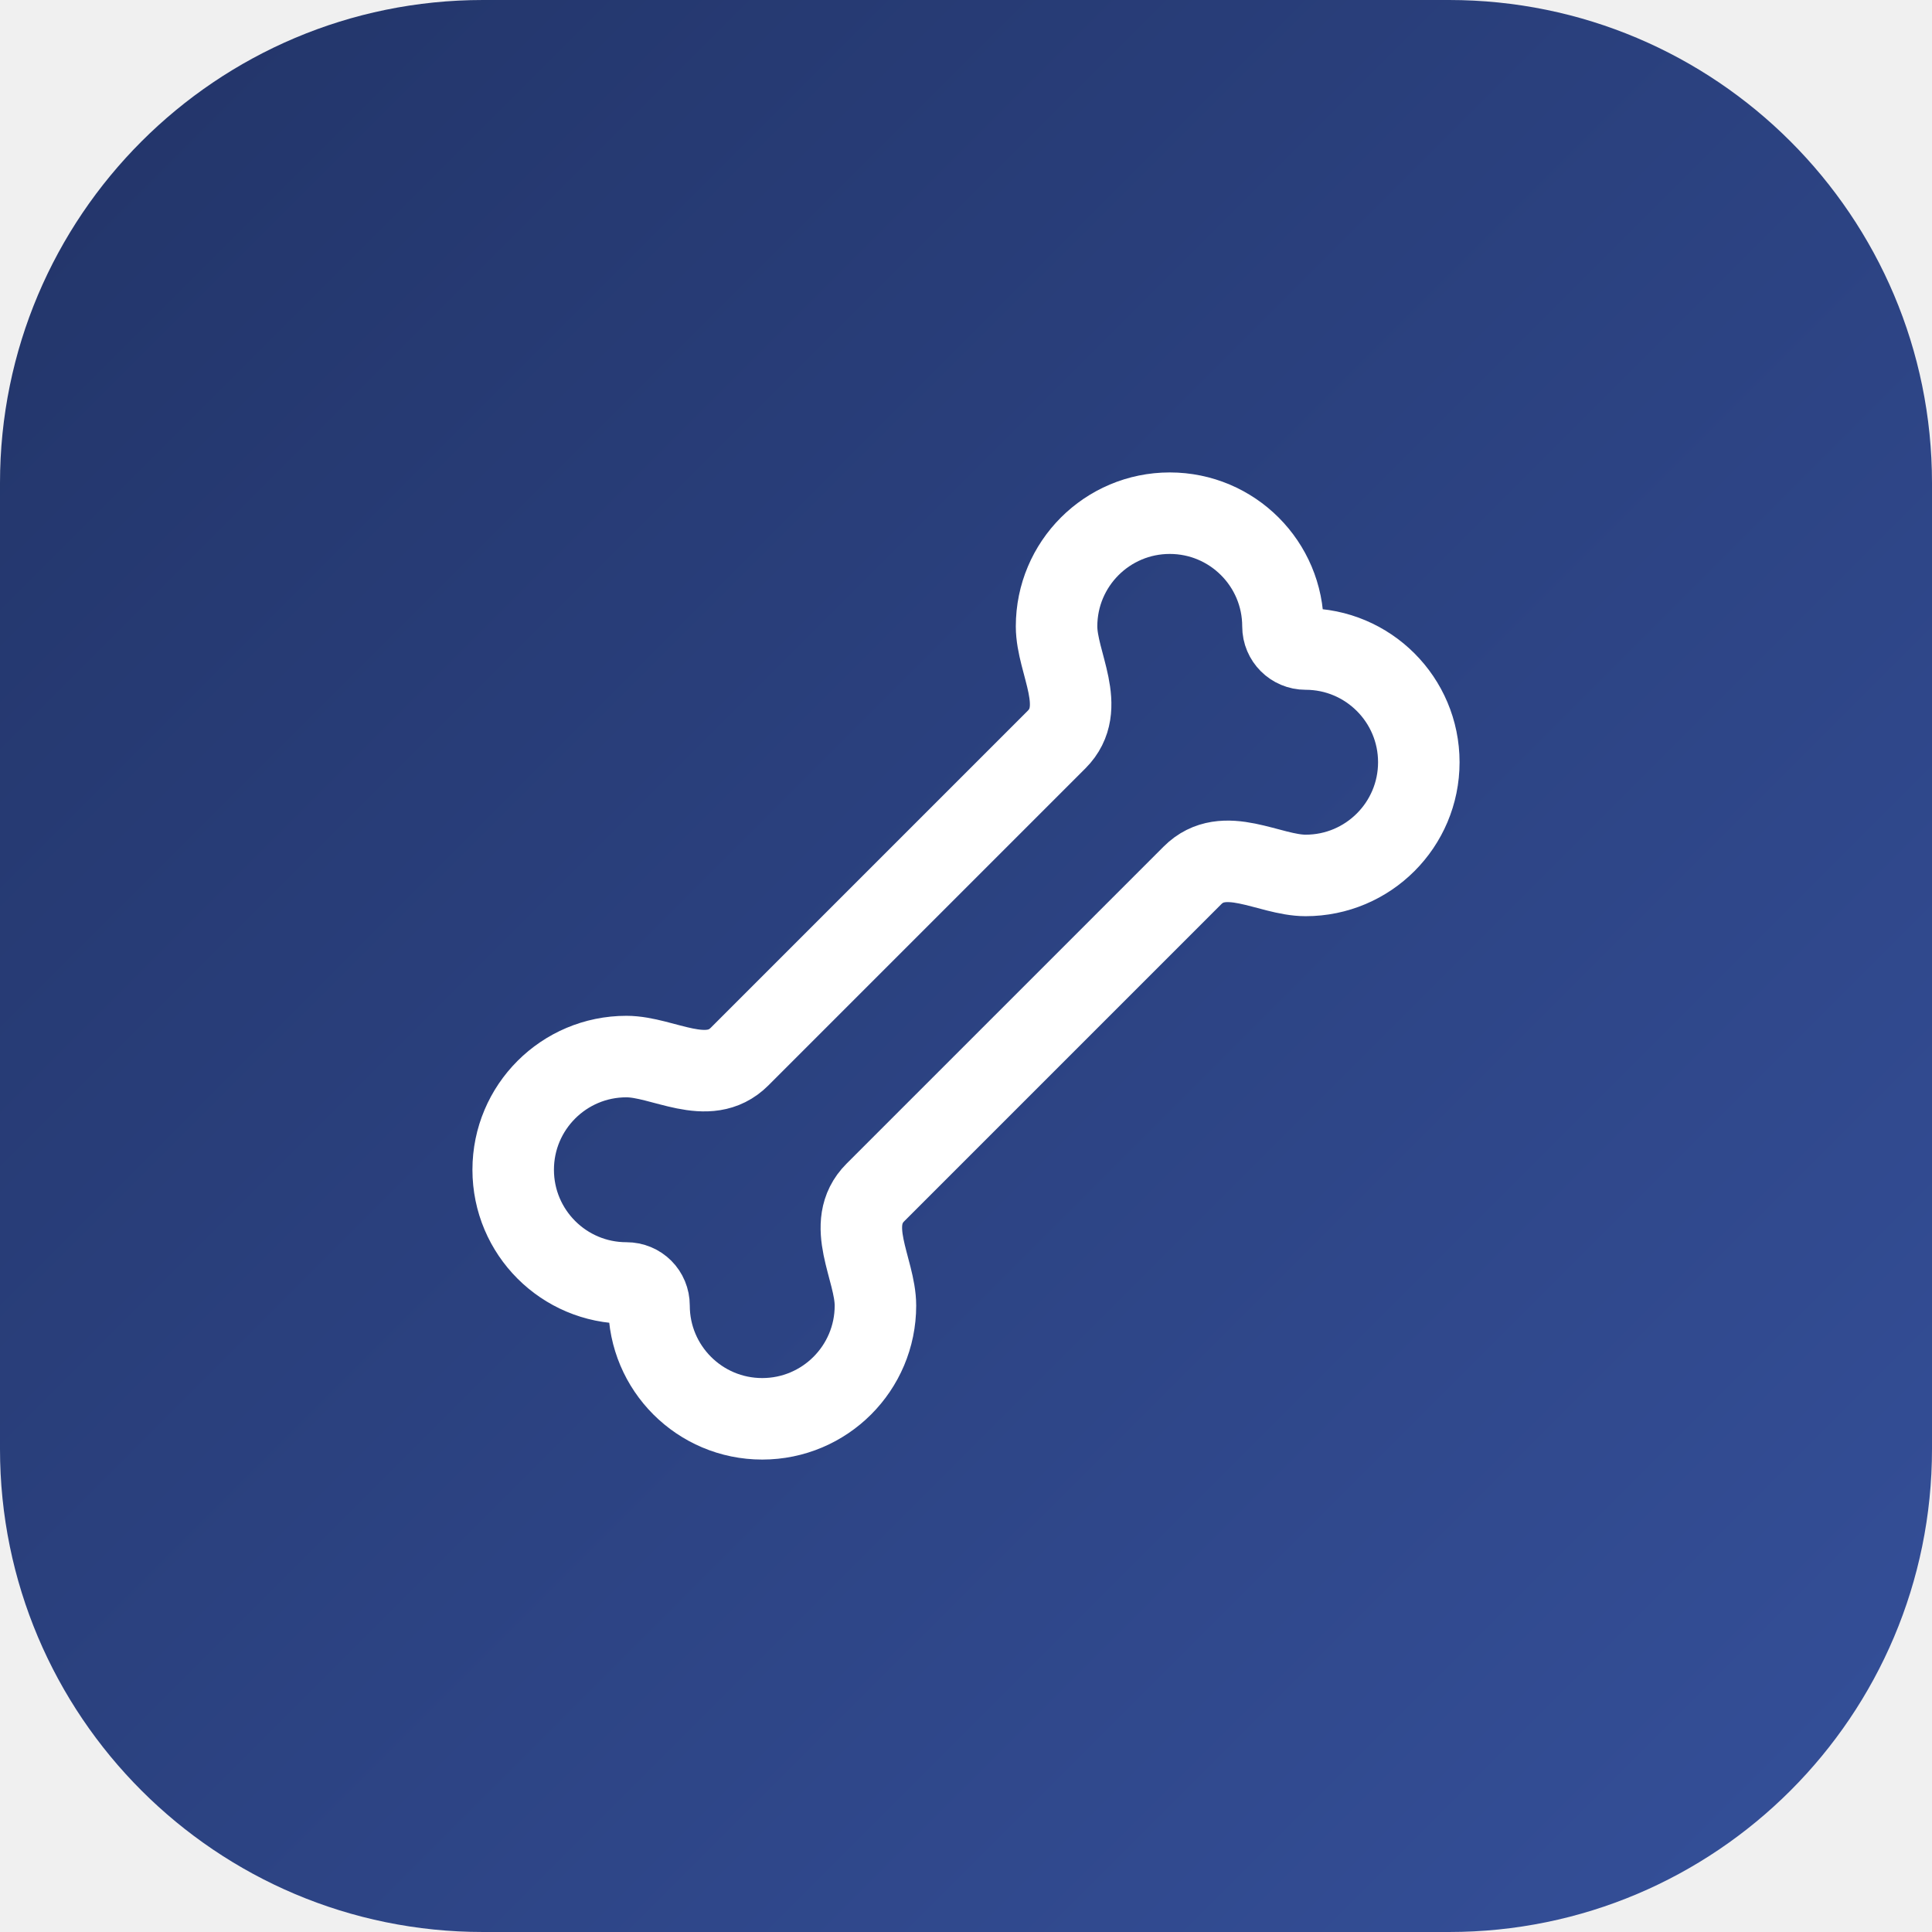
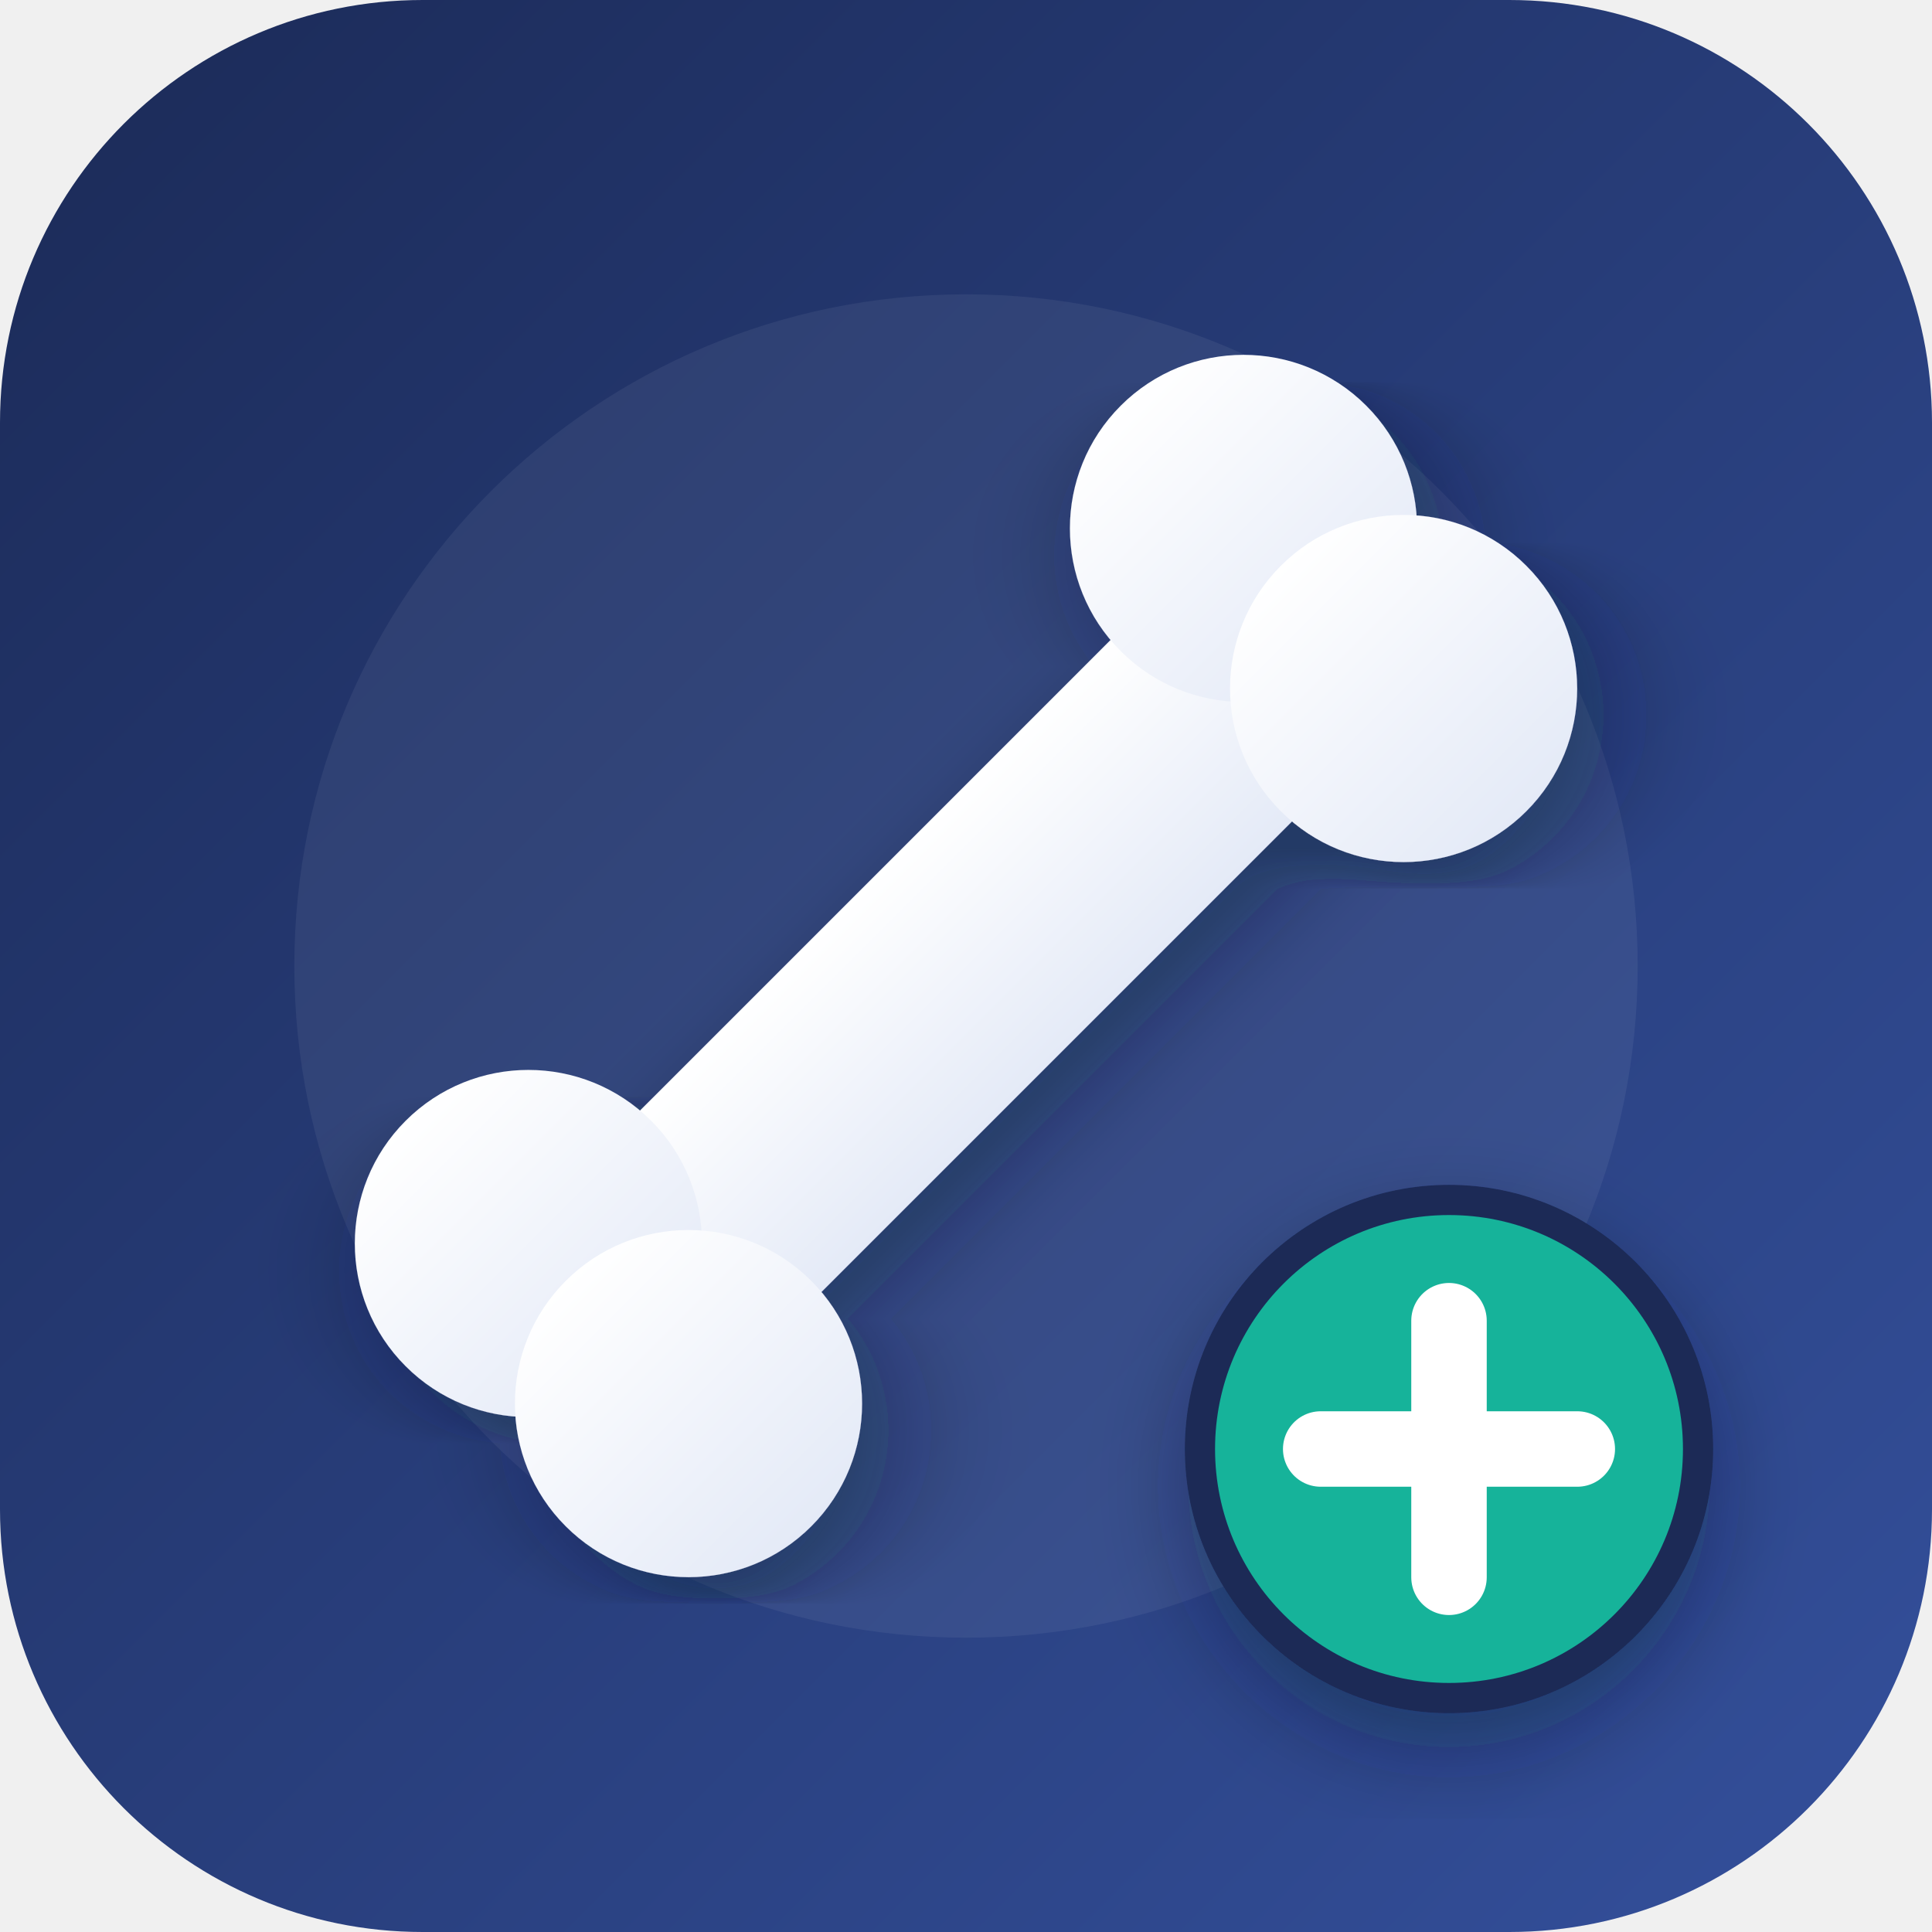
- <svg xmlns="http://www.w3.org/2000/svg" viewBox="0 0 64 64" width="64" height="64">
+ <svg xmlns="http://www.w3.org/2000/svg" viewBox="0 0 512 512" width="512" height="512">
  <defs>
-     <linearGradient id="g" x1="0" y1="0" x2="1" y2="1">
-       <stop offset="0" stop-color="#223468" />
-       <stop offset="1" stop-color="#35509a" />
+     <linearGradient id="bg" x1="0" y1="0" x2="1" y2="1">
+       <stop offset="0" stop-color="#1b2a57" />
+       <stop offset="1" stop-color="#34509c" />
    </linearGradient>
+     <linearGradient id="bone" x1="0" y1="0" x2="0" y2="1">
+       <stop offset="0" stop-color="#ffffff" />
+       <stop offset="1" stop-color="#e4eaf7" />
+     </linearGradient>
+     <filter id="sh" x="-20%" y="-20%" width="140%" height="140%">
+       <feDropShadow dx="0" dy="10" stdDeviation="12" flood-color="#0b1430" flood-opacity="0.35" />
+     </filter>
  </defs>
-   <rect width="64" height="64" rx="16" fill="url(#g)" />
-   <g transform="translate(14 14) scale(1.5)" fill="none" stroke="#fff" stroke-width="1.8" stroke-linecap="round" stroke-linejoin="round">
-     <path d="M17 10c.7-.7 1.69 0 2.5 0a2.5 2.5 0 1 0 0-5 .5.5 0 0 1-.5-.5 2.5 2.5 0 1 0-5 0c0 .81.7 1.8 0 2.5l-7 7c-.7.7-1.69 0-2.5 0a2.5 2.5 0 0 0 0 5c.28 0 .5.22.5.5a2.5 2.5 0 1 0 5 0c0-.81-.7-1.8 0-2.5z" />
+   <rect width="512" height="512" rx="112" fill="url(#bg)" />
+   <circle cx="256" cy="256" r="178" fill="#ffffff" opacity="0.06" />
+   <g transform="rotate(-45 256 256)" filter="url(#sh)">
+     <g fill="url(#bone)">
+       <rect x="128" y="222" width="256" height="68" rx="26" />
+       <circle cx="122" cy="226" r="46" />
+       <circle cx="122" cy="286" r="46" />
+       <circle cx="390" cy="226" r="46" />
+       <circle cx="390" cy="286" r="46" />
+     </g>
+   </g>
+   <g filter="url(#sh)">
+     <circle cx="384" cy="384" r="70" fill="#1b2a57" />
+     <circle cx="384" cy="384" r="62" fill="#16b39a" />
+     <path d="M384 350v68M350 384h68" stroke="#ffffff" stroke-width="20" stroke-linecap="round" />
  </g>
</svg>
